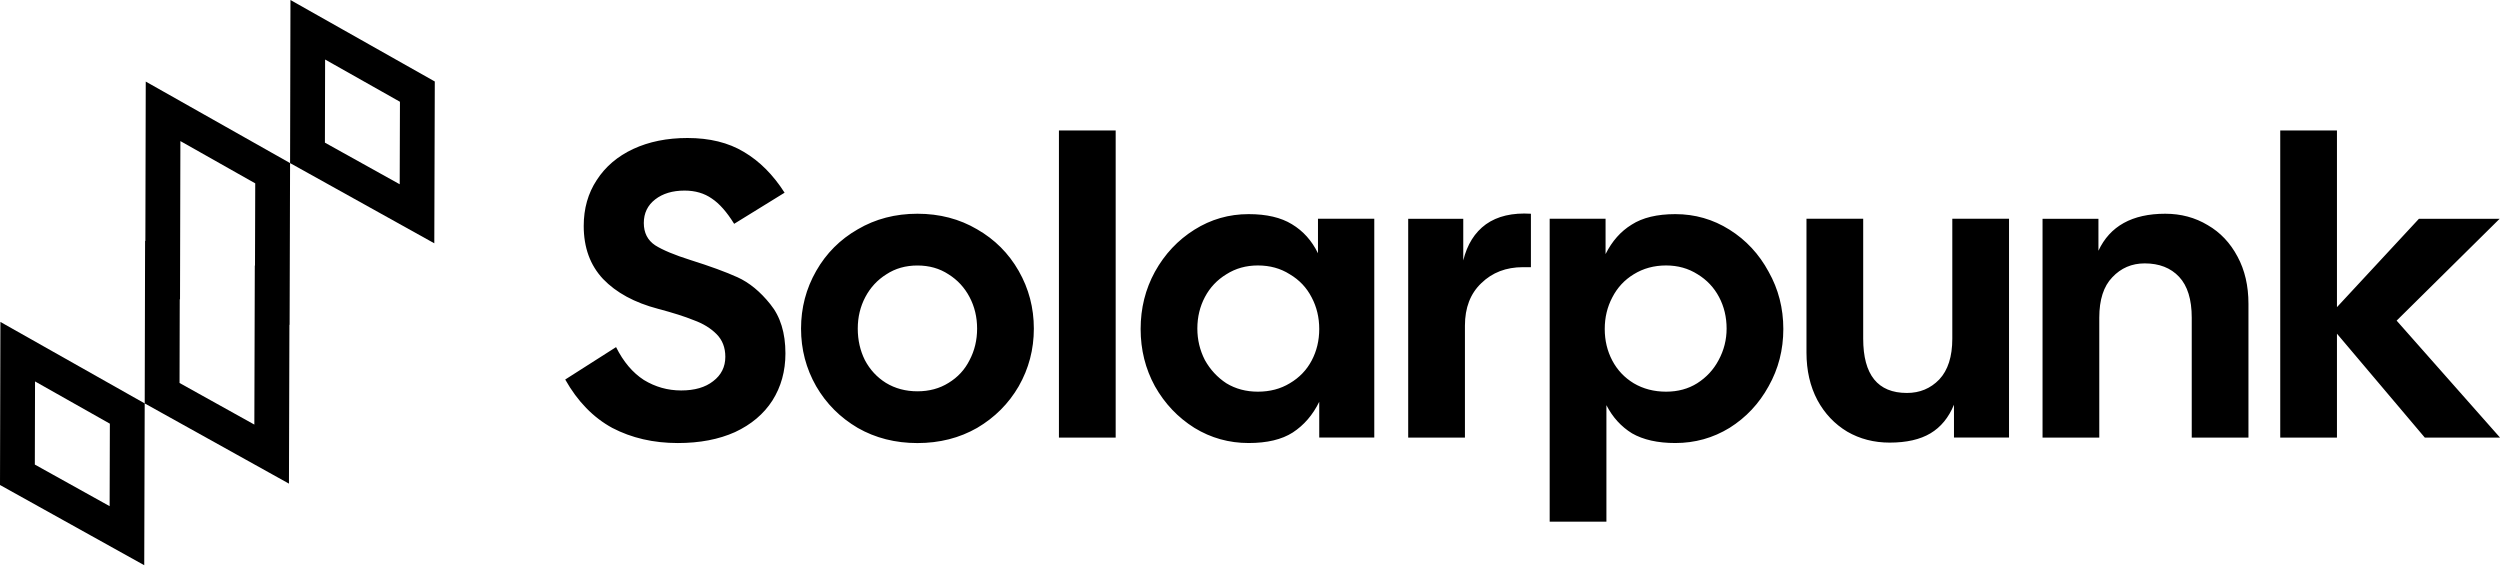
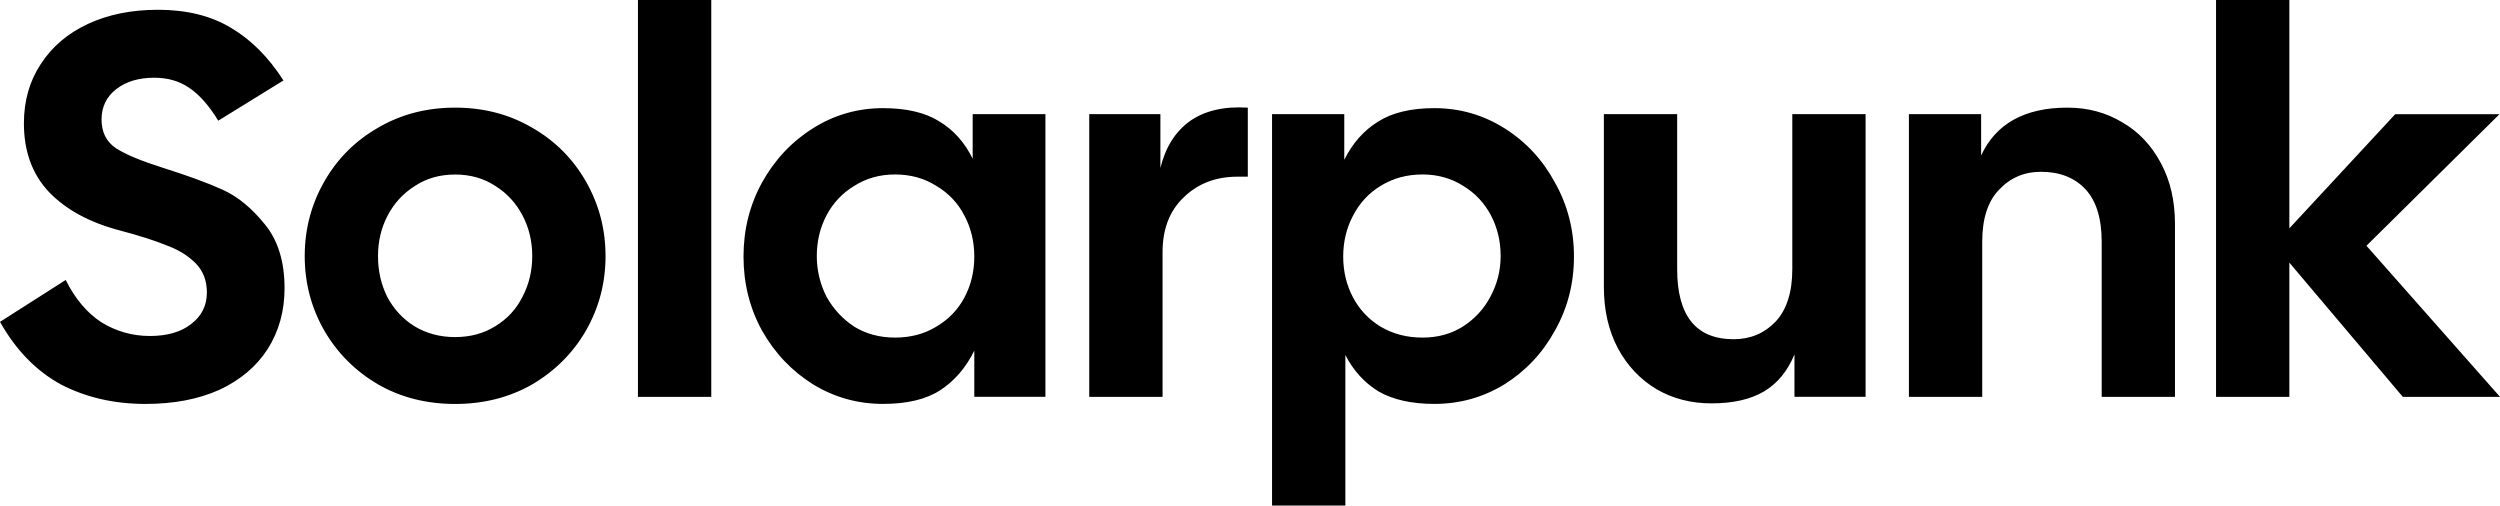
- <svg xmlns="http://www.w3.org/2000/svg" width="115" height="26" viewBox="0 0 115 26" fill="none">
-   <path d="M7.487 11.065L7.501 5.121L12.542 7.968L12.526 13.581L12.517 13.576L12.513 14.937L12.496 20.889L7.458 18.087L7.471 12.422L7.484 12.429L7.487 11.065ZM5.855 19.023L5.839 24.642L0.801 21.84L0.815 16.177L5.855 19.023ZM19.182 9.834L14.145 7.032L14.158 1.369L19.199 4.215L19.182 9.834Z" stroke="black" stroke-width="1.6" />
-   <path fill-rule="evenodd" clip-rule="evenodd" d="M51.321 6H48.711V20.129H51.321V6ZM31.181 20.38C30.06 20.38 29.054 20.148 28.165 19.684C27.289 19.206 26.567 18.464 26 17.458L28.339 15.967C28.674 16.638 29.099 17.142 29.615 17.477C30.143 17.8 30.717 17.961 31.335 17.961C31.954 17.961 32.444 17.819 32.805 17.535C33.178 17.251 33.365 16.877 33.365 16.413C33.365 15.987 33.23 15.638 32.959 15.367C32.689 15.096 32.341 14.883 31.915 14.729C31.503 14.561 30.955 14.387 30.272 14.206C29.19 13.922 28.346 13.464 27.74 12.832C27.147 12.2 26.851 11.387 26.851 10.393C26.851 9.593 27.05 8.89 27.45 8.283C27.849 7.664 28.41 7.187 29.132 6.851C29.853 6.516 30.685 6.348 31.625 6.348C32.644 6.348 33.507 6.561 34.216 6.987C34.938 7.412 35.563 8.038 36.091 8.864L33.771 10.296C33.436 9.754 33.095 9.367 32.747 9.135C32.399 8.89 31.98 8.767 31.49 8.767C30.936 8.767 30.485 8.903 30.137 9.174C29.789 9.445 29.615 9.806 29.615 10.258C29.615 10.709 29.789 11.051 30.137 11.283C30.485 11.503 31.026 11.729 31.761 11.961C32.663 12.245 33.385 12.509 33.926 12.754C34.467 13 34.97 13.412 35.434 13.993C35.898 14.561 36.13 15.316 36.13 16.258C36.13 17.071 35.93 17.793 35.53 18.425C35.131 19.045 34.557 19.529 33.81 19.877C33.062 20.213 32.186 20.38 31.181 20.38ZM42.202 20.381C41.184 20.381 40.269 20.148 39.457 19.684C38.645 19.206 38.008 18.568 37.544 17.768C37.08 16.955 36.848 16.071 36.848 15.116C36.848 14.161 37.08 13.277 37.544 12.464C38.008 11.651 38.645 11.013 39.457 10.548C40.269 10.071 41.184 9.832 42.202 9.832C43.221 9.832 44.136 10.071 44.947 10.548C45.759 11.013 46.397 11.651 46.861 12.464C47.325 13.277 47.557 14.161 47.557 15.116C47.557 16.071 47.325 16.955 46.861 17.768C46.397 18.568 45.759 19.206 44.947 19.684C44.136 20.148 43.221 20.381 42.202 20.381ZM39.457 15.116C39.457 15.645 39.567 16.129 39.786 16.568C40.018 17.006 40.34 17.355 40.753 17.613C41.178 17.871 41.661 18 42.202 18C42.744 18 43.221 17.871 43.633 17.613C44.058 17.355 44.38 17.006 44.599 16.568C44.831 16.129 44.947 15.645 44.947 15.116C44.947 14.587 44.831 14.103 44.599 13.664C44.368 13.226 44.045 12.877 43.633 12.619C43.221 12.348 42.744 12.213 42.202 12.213C41.661 12.213 41.184 12.348 40.772 12.619C40.359 12.877 40.037 13.226 39.805 13.664C39.573 14.103 39.457 14.587 39.457 15.116ZM57.437 20.379C56.535 20.379 55.703 20.147 54.943 19.682C54.183 19.205 53.577 18.566 53.126 17.766C52.688 16.966 52.469 16.088 52.469 15.134C52.469 14.179 52.688 13.301 53.126 12.501C53.577 11.688 54.183 11.043 54.943 10.566C55.703 10.088 56.535 9.85 57.437 9.85C58.262 9.85 58.925 10.005 59.428 10.314C59.944 10.624 60.343 11.069 60.627 11.65V10.062H63.217V20.127H60.685V18.482C60.388 19.088 59.982 19.559 59.467 19.895C58.964 20.218 58.288 20.379 57.437 20.379ZM55.078 15.114C55.078 15.63 55.194 16.114 55.426 16.566C55.671 17.005 56 17.359 56.412 17.63C56.838 17.889 57.321 18.017 57.862 18.017C58.416 18.017 58.906 17.889 59.331 17.63C59.77 17.372 60.105 17.024 60.337 16.585C60.569 16.146 60.685 15.663 60.685 15.134C60.685 14.604 60.569 14.121 60.337 13.682C60.105 13.23 59.77 12.876 59.331 12.617C58.906 12.346 58.416 12.211 57.862 12.211C57.321 12.211 56.838 12.346 56.412 12.617C55.987 12.876 55.658 13.224 55.426 13.663C55.194 14.101 55.078 14.585 55.078 15.114ZM67.31 10.064H64.777V20.129H67.387V14.98C67.387 14.154 67.638 13.503 68.141 13.025C68.644 12.535 69.282 12.29 70.055 12.29H70.422V9.832C69.572 9.78 68.882 9.941 68.354 10.316C67.838 10.69 67.49 11.245 67.31 11.98V10.064ZM71.285 10.062H73.856V11.688C74.153 11.095 74.552 10.643 75.055 10.334C75.557 10.011 76.228 9.85 77.065 9.85C77.967 9.85 78.799 10.088 79.559 10.566C80.319 11.043 80.918 11.688 81.357 12.501C81.808 13.301 82.033 14.179 82.033 15.134C82.033 16.088 81.808 16.966 81.357 17.766C80.918 18.566 80.319 19.205 79.559 19.682C78.799 20.147 77.967 20.379 77.065 20.379C76.253 20.379 75.59 20.23 75.074 19.934C74.572 19.624 74.178 19.192 73.895 18.637V23.998H71.285V10.062ZM73.818 15.134C73.818 15.663 73.934 16.146 74.165 16.585C74.397 17.024 74.726 17.372 75.151 17.63C75.59 17.889 76.086 18.017 76.64 18.017C77.181 18.017 77.658 17.889 78.07 17.63C78.496 17.359 78.824 17.005 79.056 16.566C79.301 16.114 79.424 15.63 79.424 15.114C79.424 14.585 79.308 14.101 79.076 13.663C78.844 13.224 78.515 12.876 78.09 12.617C77.664 12.346 77.181 12.211 76.64 12.211C76.086 12.211 75.59 12.346 75.151 12.617C74.726 12.876 74.397 13.23 74.165 13.682C73.934 14.121 73.818 14.604 73.818 15.134ZM84.973 19.856C85.553 20.192 86.204 20.36 86.925 20.36C87.698 20.36 88.324 20.218 88.8 19.934C89.277 19.65 89.638 19.211 89.883 18.617V20.127H92.415V10.062H89.806V15.579C89.806 16.405 89.606 17.03 89.206 17.456C88.807 17.869 88.311 18.076 87.718 18.076C86.377 18.076 85.707 17.243 85.707 15.579V10.062H83.098V16.218C83.098 17.043 83.265 17.772 83.6 18.405C83.935 19.024 84.393 19.508 84.973 19.856ZM93.957 10.064H96.528V11.535C97.056 10.4 98.081 9.832 99.602 9.832C100.324 9.832 100.974 10.006 101.554 10.355C102.134 10.69 102.592 11.174 102.927 11.806C103.262 12.426 103.429 13.148 103.429 13.974V20.129H100.82V14.613C100.82 13.774 100.626 13.148 100.24 12.735C99.853 12.322 99.325 12.116 98.655 12.116C98.062 12.116 97.566 12.329 97.166 12.755C96.766 13.168 96.567 13.787 96.567 14.613V20.129H93.957V10.064ZM107.5 20.129V15.349L111.541 20.129H115.001L110.245 14.749L114.982 10.065H111.27L107.5 14.129V6H104.891V20.129H107.5Z" fill="black" />
+ <svg xmlns="http://www.w3.org/2000/svg" width="89" height="18" viewBox="0 0 89 18" fill="none">
+   <path fill-rule="evenodd" clip-rule="evenodd" d="M25.321 0H22.711V14.129H25.321V0ZM5.181 14.38C4.06 14.38 3.054 14.148 2.165 13.684C1.289 13.206 0.567 12.464 0 11.458L2.339 9.967C2.674 10.638 3.099 11.142 3.615 11.477C4.143 11.8 4.717 11.961 5.335 11.961C5.954 11.961 6.444 11.819 6.805 11.535C7.178 11.251 7.365 10.877 7.365 10.413C7.365 9.987 7.23 9.638 6.959 9.367C6.689 9.096 6.341 8.884 5.915 8.729C5.503 8.561 4.955 8.387 4.272 8.206C3.19 7.922 2.346 7.464 1.74 6.832C1.147 6.2 0.851 5.387 0.851 4.393C0.851 3.593 1.05 2.89 1.45 2.283C1.849 1.664 2.41 1.187 3.132 0.851C3.853 0.516 4.685 0.348 5.625 0.348C6.644 0.348 7.507 0.561 8.216 0.987C8.938 1.412 9.563 2.038 10.091 2.864L7.771 4.296C7.436 3.754 7.095 3.367 6.747 3.135C6.399 2.89 5.98 2.767 5.49 2.767C4.936 2.767 4.485 2.903 4.137 3.174C3.789 3.445 3.615 3.806 3.615 4.258C3.615 4.709 3.789 5.051 4.137 5.283C4.485 5.503 5.026 5.729 5.761 5.961C6.663 6.245 7.385 6.509 7.926 6.754C8.467 7 8.97 7.413 9.434 7.993C9.898 8.561 10.13 9.316 10.13 10.258C10.13 11.071 9.93 11.793 9.53 12.425C9.131 13.045 8.557 13.529 7.81 13.877C7.062 14.213 6.186 14.38 5.181 14.38ZM16.202 14.381C15.184 14.381 14.269 14.148 13.457 13.684C12.646 13.206 12.008 12.568 11.544 11.768C11.08 10.955 10.848 10.071 10.848 9.116C10.848 8.161 11.08 7.277 11.544 6.464C12.008 5.651 12.646 5.013 13.457 4.548C14.269 4.071 15.184 3.832 16.202 3.832C17.221 3.832 18.136 4.071 18.948 4.548C19.759 5.013 20.397 5.651 20.861 6.464C21.325 7.277 21.557 8.161 21.557 9.116C21.557 10.071 21.325 10.955 20.861 11.768C20.397 12.568 19.759 13.206 18.948 13.684C18.136 14.148 17.221 14.381 16.202 14.381ZM13.457 9.116C13.457 9.645 13.567 10.129 13.786 10.568C14.018 11.006 14.34 11.355 14.753 11.613C15.178 11.871 15.661 12 16.202 12C16.744 12 17.221 11.871 17.633 11.613C18.058 11.355 18.38 11.006 18.599 10.568C18.831 10.129 18.948 9.645 18.948 9.116C18.948 8.587 18.831 8.103 18.599 7.664C18.368 7.226 18.045 6.877 17.633 6.619C17.221 6.348 16.744 6.213 16.202 6.213C15.661 6.213 15.184 6.348 14.772 6.619C14.36 6.877 14.037 7.226 13.805 7.664C13.573 8.103 13.457 8.587 13.457 9.116ZM31.437 14.379C30.535 14.379 29.703 14.147 28.943 13.682C28.183 13.205 27.577 12.566 27.126 11.766C26.688 10.966 26.469 10.088 26.469 9.134C26.469 8.179 26.688 7.301 27.126 6.501C27.577 5.688 28.183 5.043 28.943 4.566C29.703 4.088 30.535 3.85 31.437 3.85C32.262 3.85 32.925 4.004 33.428 4.314C33.944 4.624 34.343 5.069 34.627 5.65V4.063H37.217V14.127H34.685V12.482C34.388 13.088 33.982 13.559 33.467 13.895C32.964 14.218 32.288 14.379 31.437 14.379ZM29.078 9.114C29.078 9.63 29.195 10.114 29.426 10.566C29.671 11.005 30 11.359 30.412 11.63C30.838 11.889 31.321 12.018 31.862 12.018C32.416 12.018 32.906 11.889 33.331 11.63C33.77 11.372 34.105 11.024 34.337 10.585C34.569 10.146 34.685 9.663 34.685 9.134C34.685 8.605 34.569 8.121 34.337 7.682C34.105 7.23 33.77 6.875 33.331 6.617C32.906 6.346 32.416 6.211 31.862 6.211C31.321 6.211 30.838 6.346 30.412 6.617C29.987 6.875 29.658 7.224 29.426 7.663C29.195 8.101 29.078 8.585 29.078 9.114ZM41.31 4.064H38.777V14.129H41.387V8.98C41.387 8.154 41.638 7.503 42.141 7.025C42.644 6.535 43.282 6.29 44.055 6.29H44.422V3.832C43.572 3.78 42.882 3.941 42.354 4.316C41.838 4.69 41.49 5.245 41.31 5.98V4.064ZM45.285 4.063H47.856V5.688C48.153 5.095 48.552 4.643 49.055 4.333C49.557 4.011 50.227 3.85 51.065 3.85C51.967 3.85 52.798 4.088 53.559 4.566C54.319 5.043 54.919 5.688 55.357 6.501C55.808 7.301 56.033 8.179 56.033 9.134C56.033 10.088 55.808 10.966 55.357 11.766C54.919 12.566 54.319 13.205 53.559 13.682C52.798 14.147 51.967 14.379 51.065 14.379C50.253 14.379 49.59 14.23 49.074 13.934C48.572 13.624 48.178 13.192 47.895 12.637V17.998H45.285V4.063ZM47.818 9.134C47.818 9.663 47.934 10.146 48.166 10.585C48.398 11.024 48.726 11.372 49.151 11.63C49.59 11.889 50.086 12.018 50.64 12.018C51.181 12.018 51.658 11.889 52.07 11.63C52.496 11.359 52.824 11.005 53.056 10.566C53.301 10.114 53.423 9.63 53.423 9.114C53.423 8.585 53.307 8.101 53.075 7.663C52.844 7.224 52.515 6.875 52.09 6.617C51.664 6.346 51.181 6.211 50.64 6.211C50.086 6.211 49.59 6.346 49.151 6.617C48.726 6.875 48.398 7.23 48.166 7.682C47.934 8.121 47.818 8.605 47.818 9.134ZM58.973 13.856C59.553 14.192 60.204 14.36 60.925 14.36C61.699 14.36 62.324 14.217 62.8 13.934C63.277 13.65 63.638 13.211 63.883 12.617V14.127H66.415V4.062H63.806V9.579C63.806 10.405 63.606 11.03 63.206 11.456C62.807 11.869 62.311 12.076 61.718 12.076C60.377 12.076 59.707 11.243 59.707 9.579V4.062H57.098V10.217C57.098 11.043 57.265 11.772 57.6 12.405C57.935 13.024 58.393 13.508 58.973 13.856ZM67.957 4.064H70.528V5.535C71.056 4.4 72.081 3.832 73.602 3.832C74.323 3.832 74.974 4.006 75.554 4.355C76.134 4.69 76.592 5.174 76.927 5.806C77.262 6.426 77.429 7.148 77.429 7.974V14.129H74.82V8.613C74.82 7.774 74.626 7.148 74.24 6.735C73.853 6.322 73.325 6.116 72.655 6.116C72.062 6.116 71.566 6.329 71.166 6.755C70.766 7.168 70.567 7.787 70.567 8.613V14.129H67.957V4.064ZM81.501 14.129V9.349L85.541 14.129H89.001L84.246 8.749L88.982 4.065H85.27L81.501 8.129V0H78.891V14.129H81.501Z" fill="black" />
</svg>
